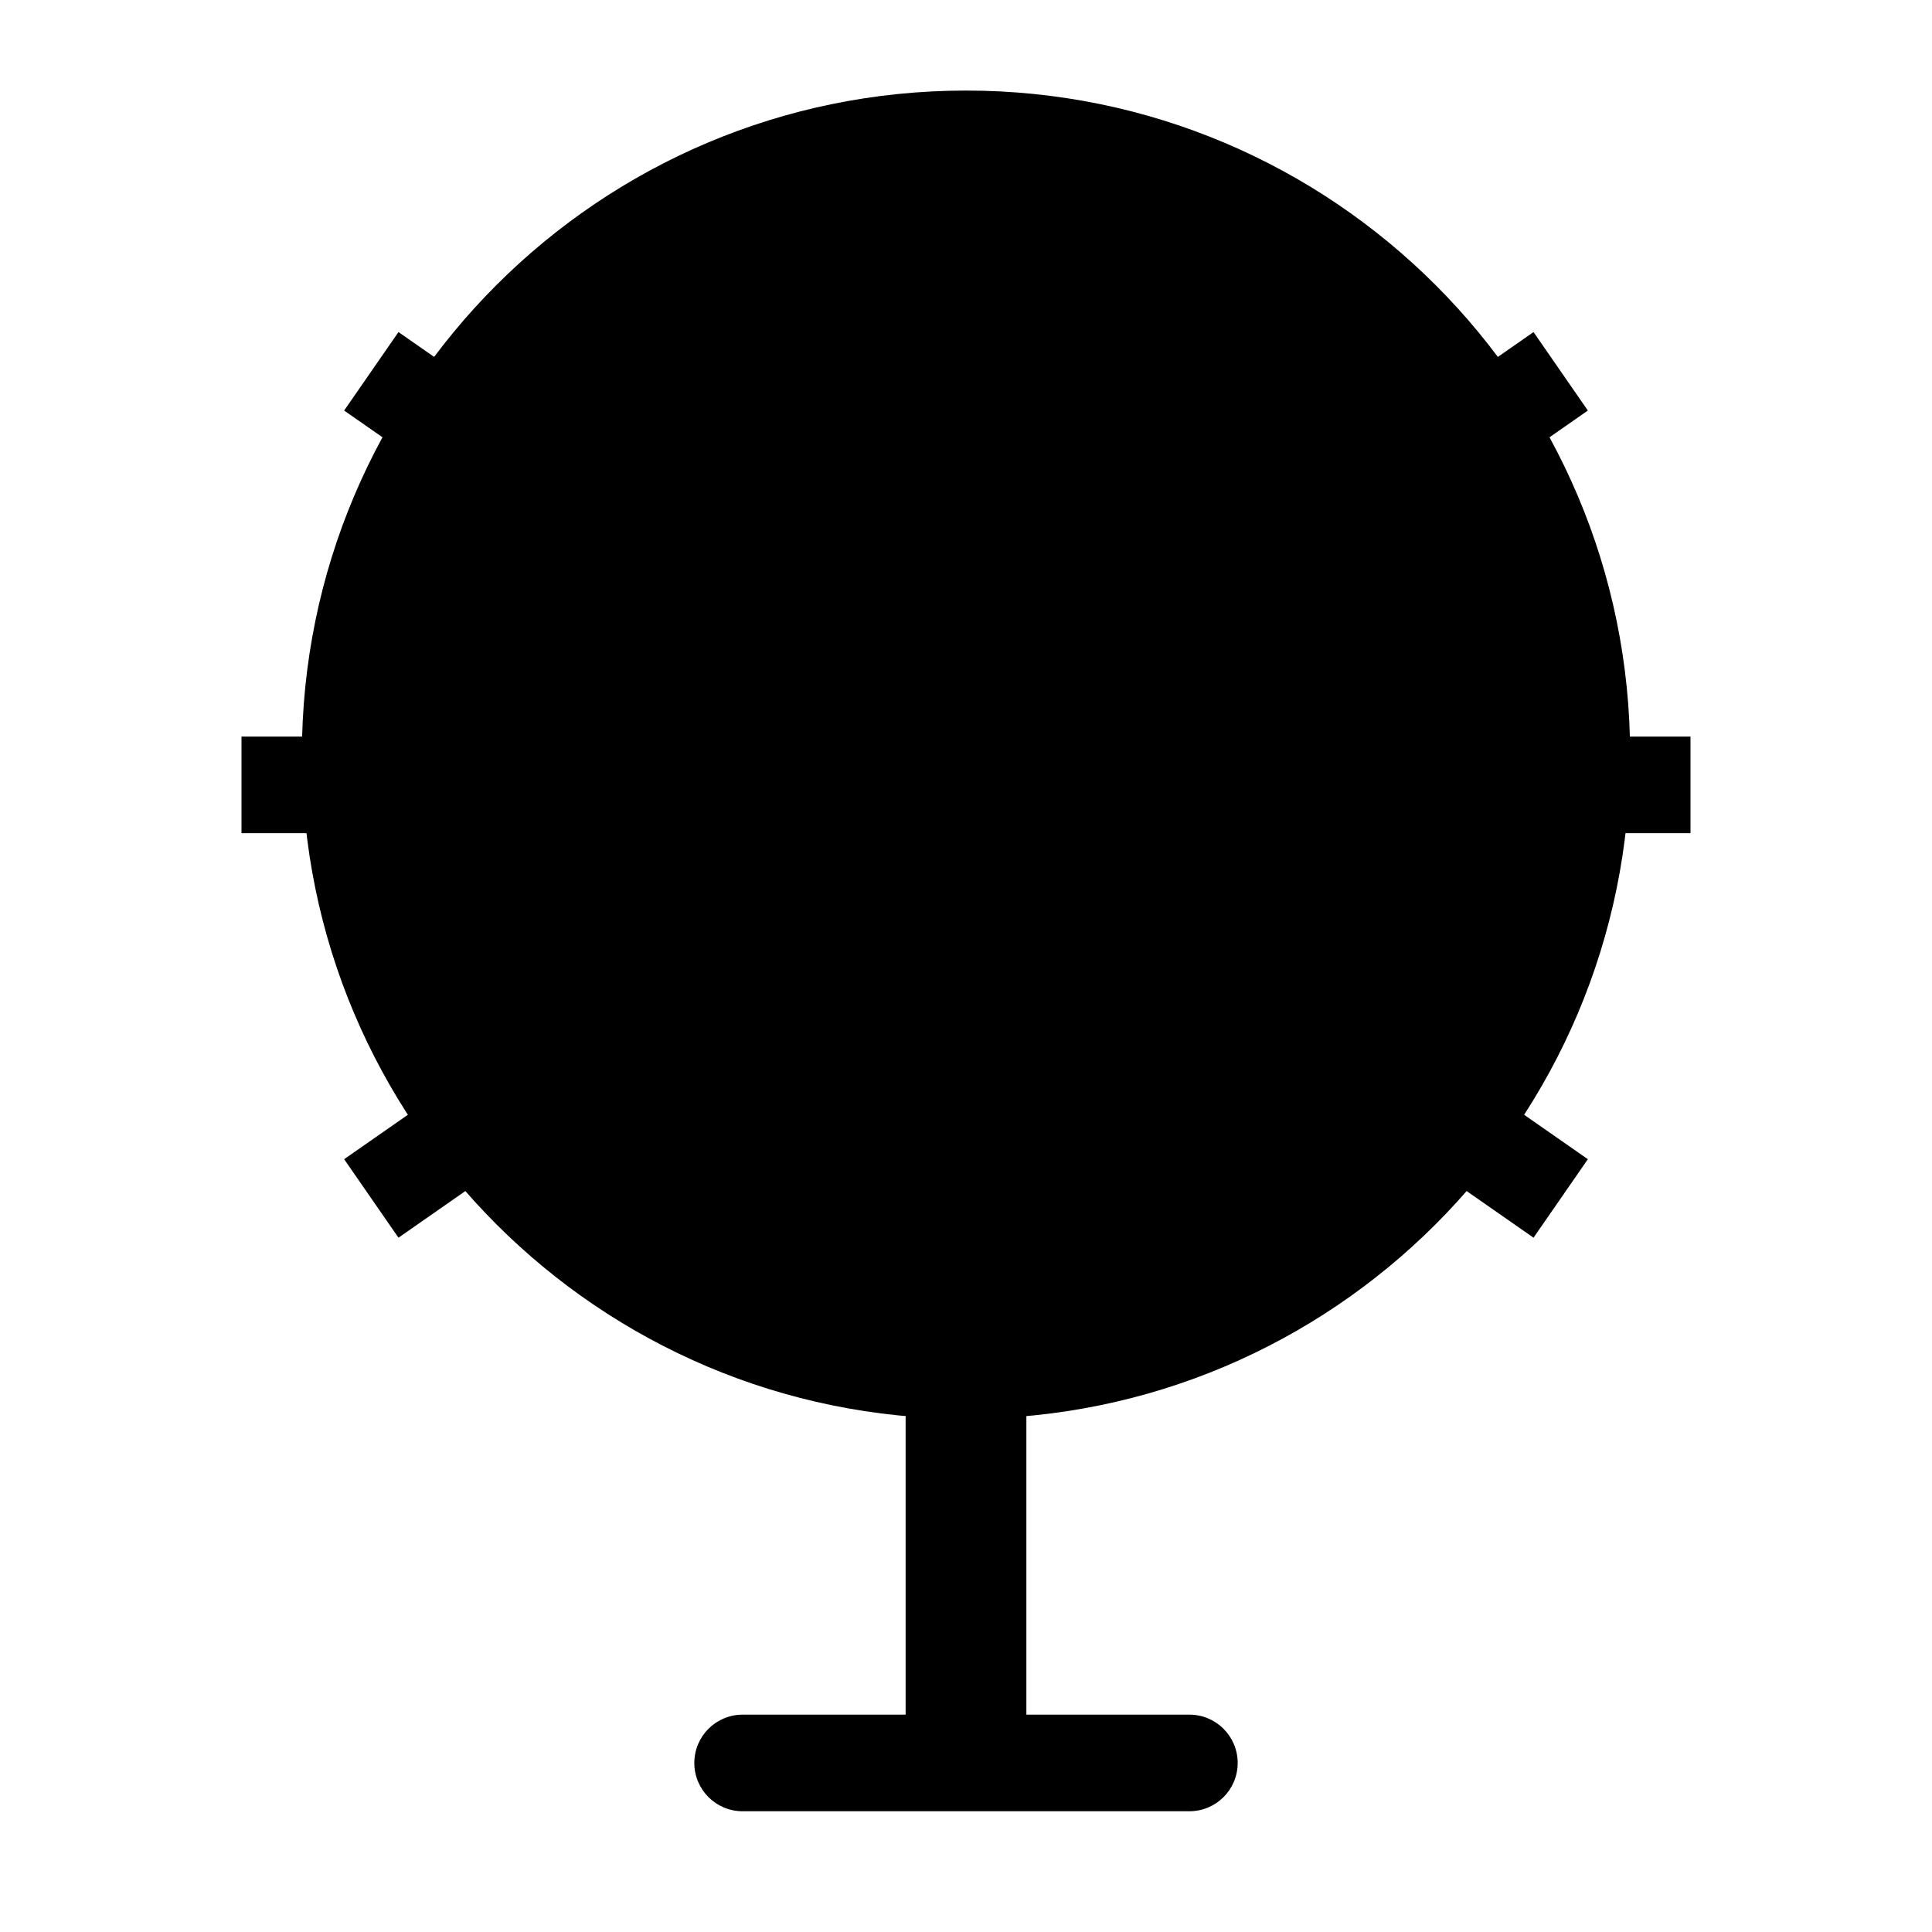
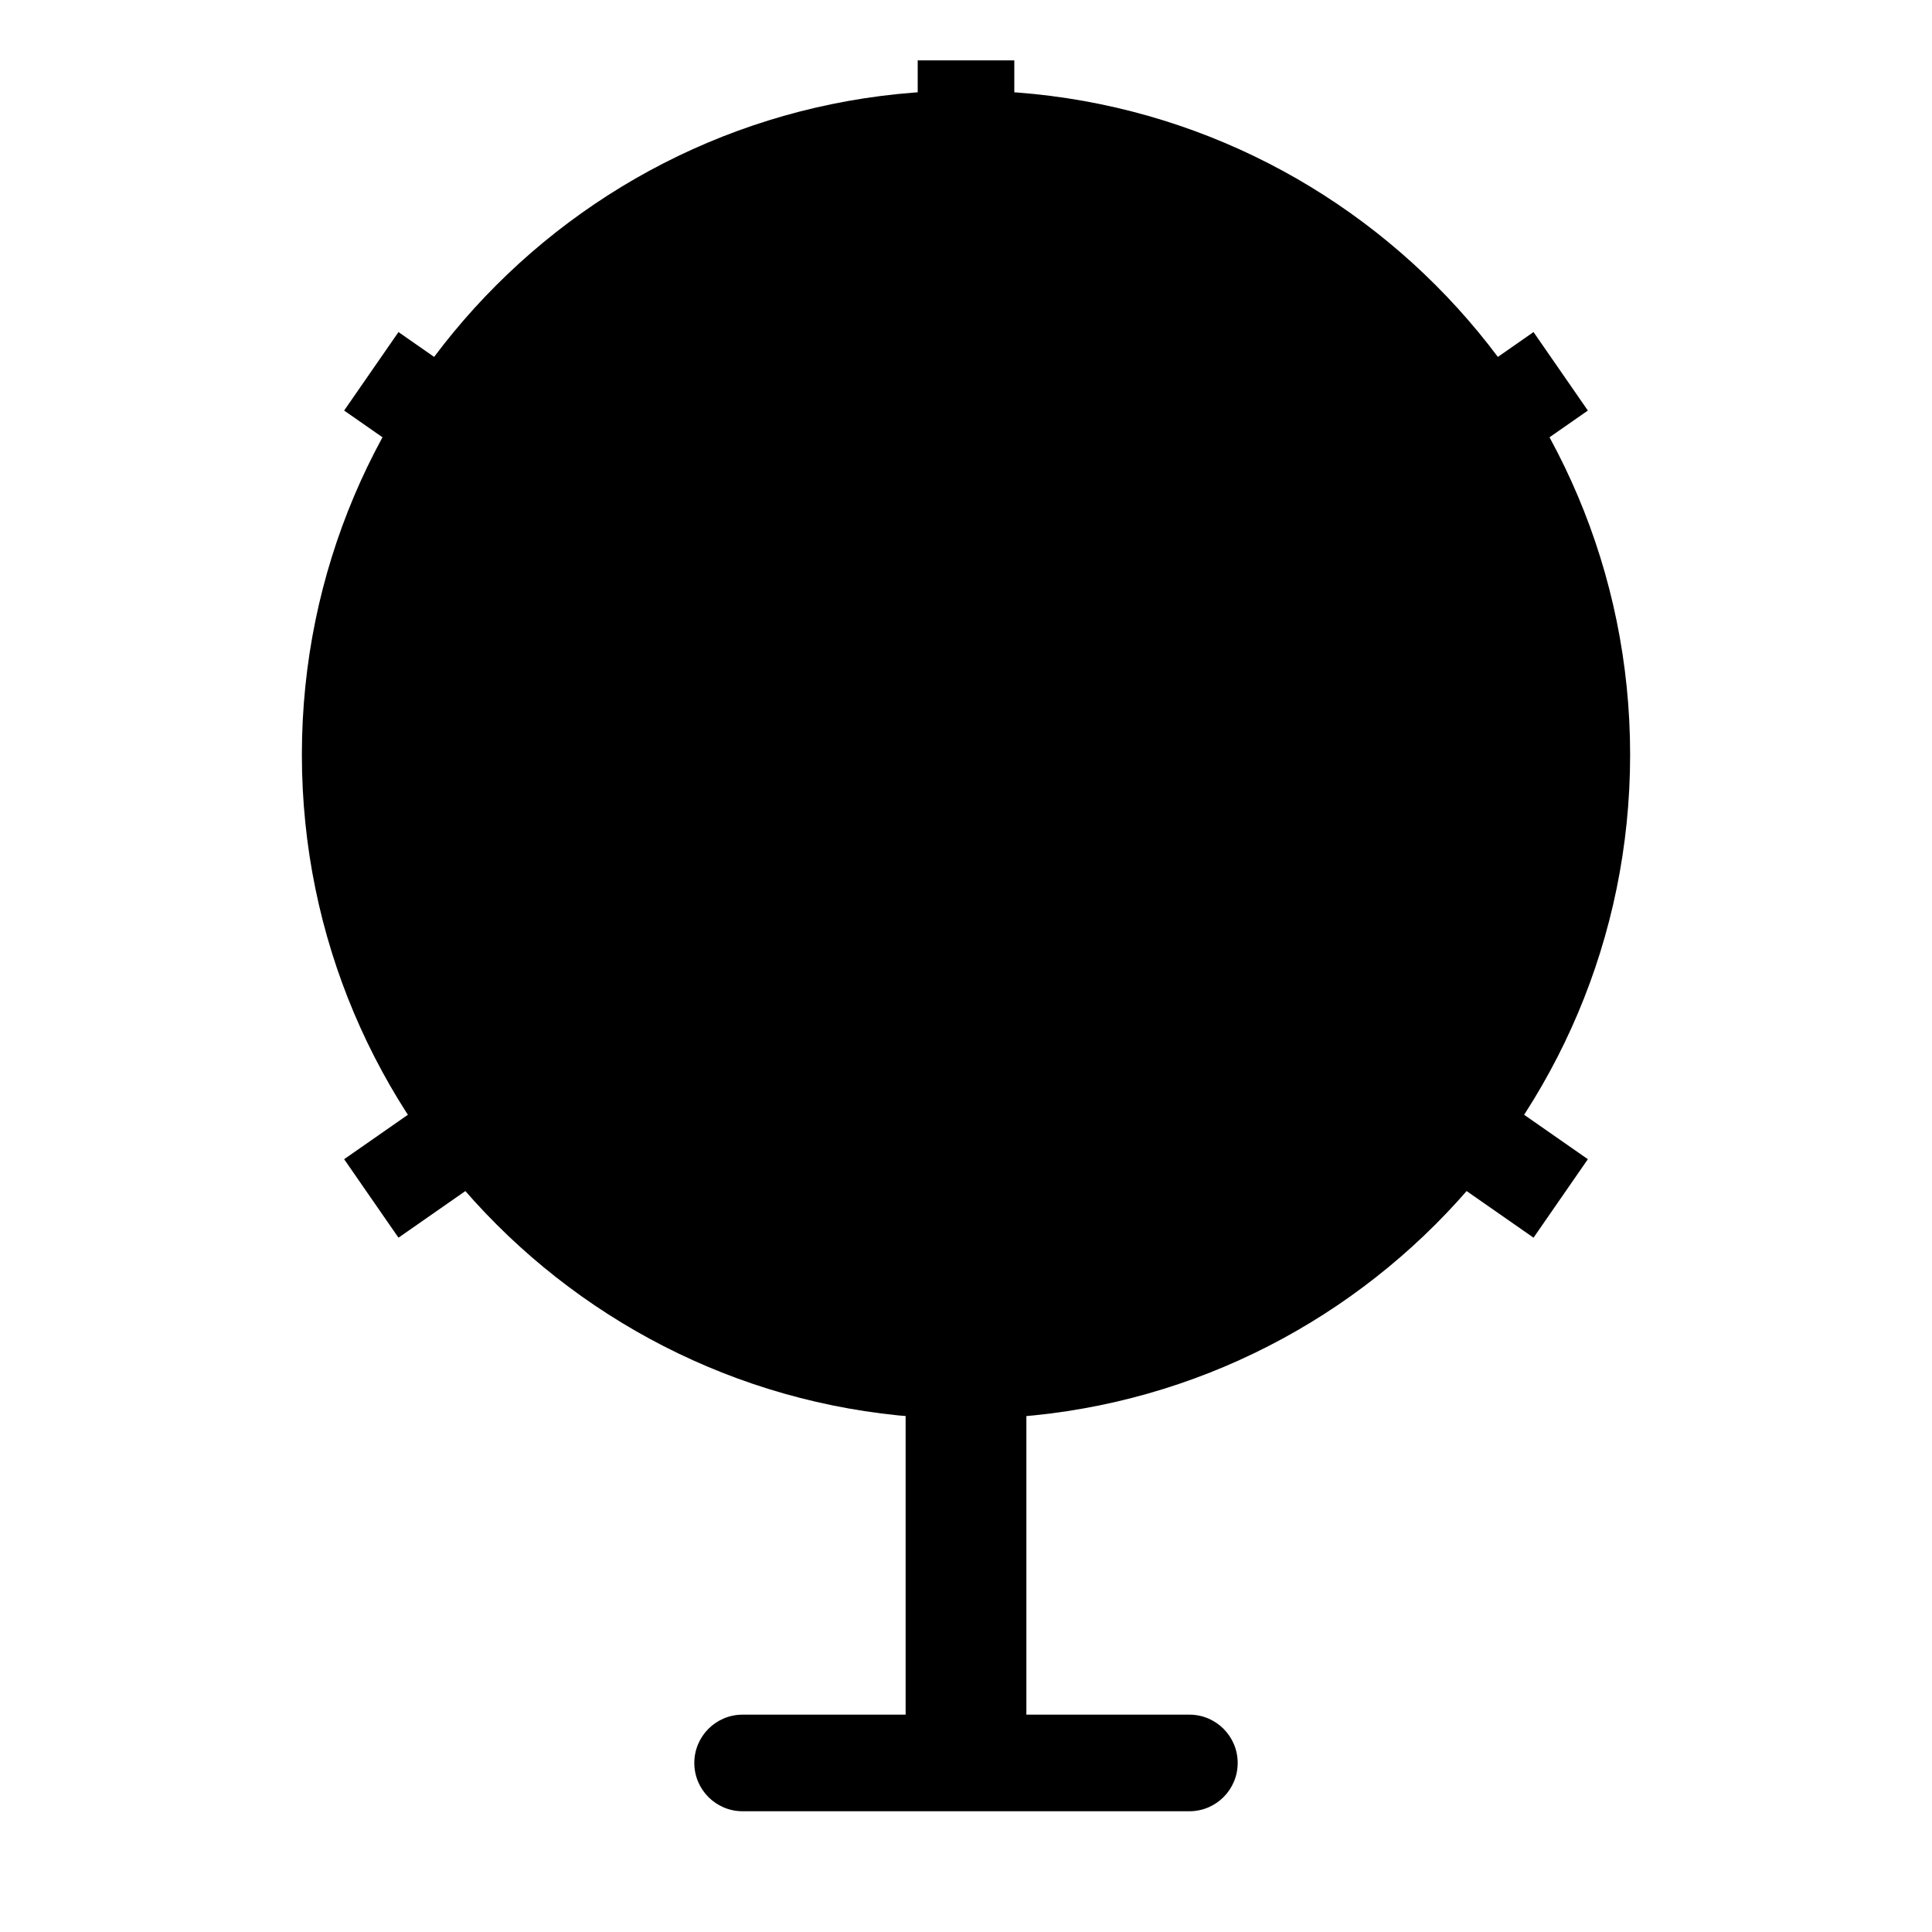
<svg xmlns="http://www.w3.org/2000/svg" viewBox="0 0 32 32">
  <ellipse class="tint-strong" cx="16" cy="12.5" rx="11" ry="11" />
  <rect class="fg" x="15" y="20" width="2" height="9.5" />
  <rect class="fg" x="11.5" y="28.4" width="9" height="1.6" rx="0.8" />
  <polygon class="fg" points="10,8 22,8 16,3.6" />
  <rect class="fg" x="11" y="7" width="10" height="12" rx="2.2" />
  <rect class="accent" x="12.6" y="8.6" width="6.8" height="8.8" rx="1" />
  <ellipse class="bg" cx="16" cy="13.6" rx="1.2" ry="2" />
  <rect class="fg" x="13" y="18.6" width="6" height="2" rx="0.8" />
-   <path class="accent" d="M24 12.2L28 12.2L28 13.8L24 13.8ZM8 13.8L4 13.8L4 12.2L8 12.2ZM23 16.9L26.3 19.2L25.4 20.5L22.1 18.2ZM9.9 18.2L6.6 20.5L5.7 19.2L9 16.9ZM9 9.1L5.7 6.8L6.6 5.5L9.9 7.8ZM22.1 7.8L25.4 5.5L26.3 6.8L23 9.1Z" />
+   <path class="accent" d="M23 16.9L26.3 19.2L25.4 20.5L22.1 18.2ZM9.9 18.2L6.6 20.5L5.7 19.2L9 16.9ZM9 9.1L5.7 6.8L6.6 5.5L9.9 7.8ZM22.1 7.8L25.4 5.5L26.3 6.8L23 9.1ZM15.2 5L15.2 1L16.8 1L16.8 5Z" />
</svg>
